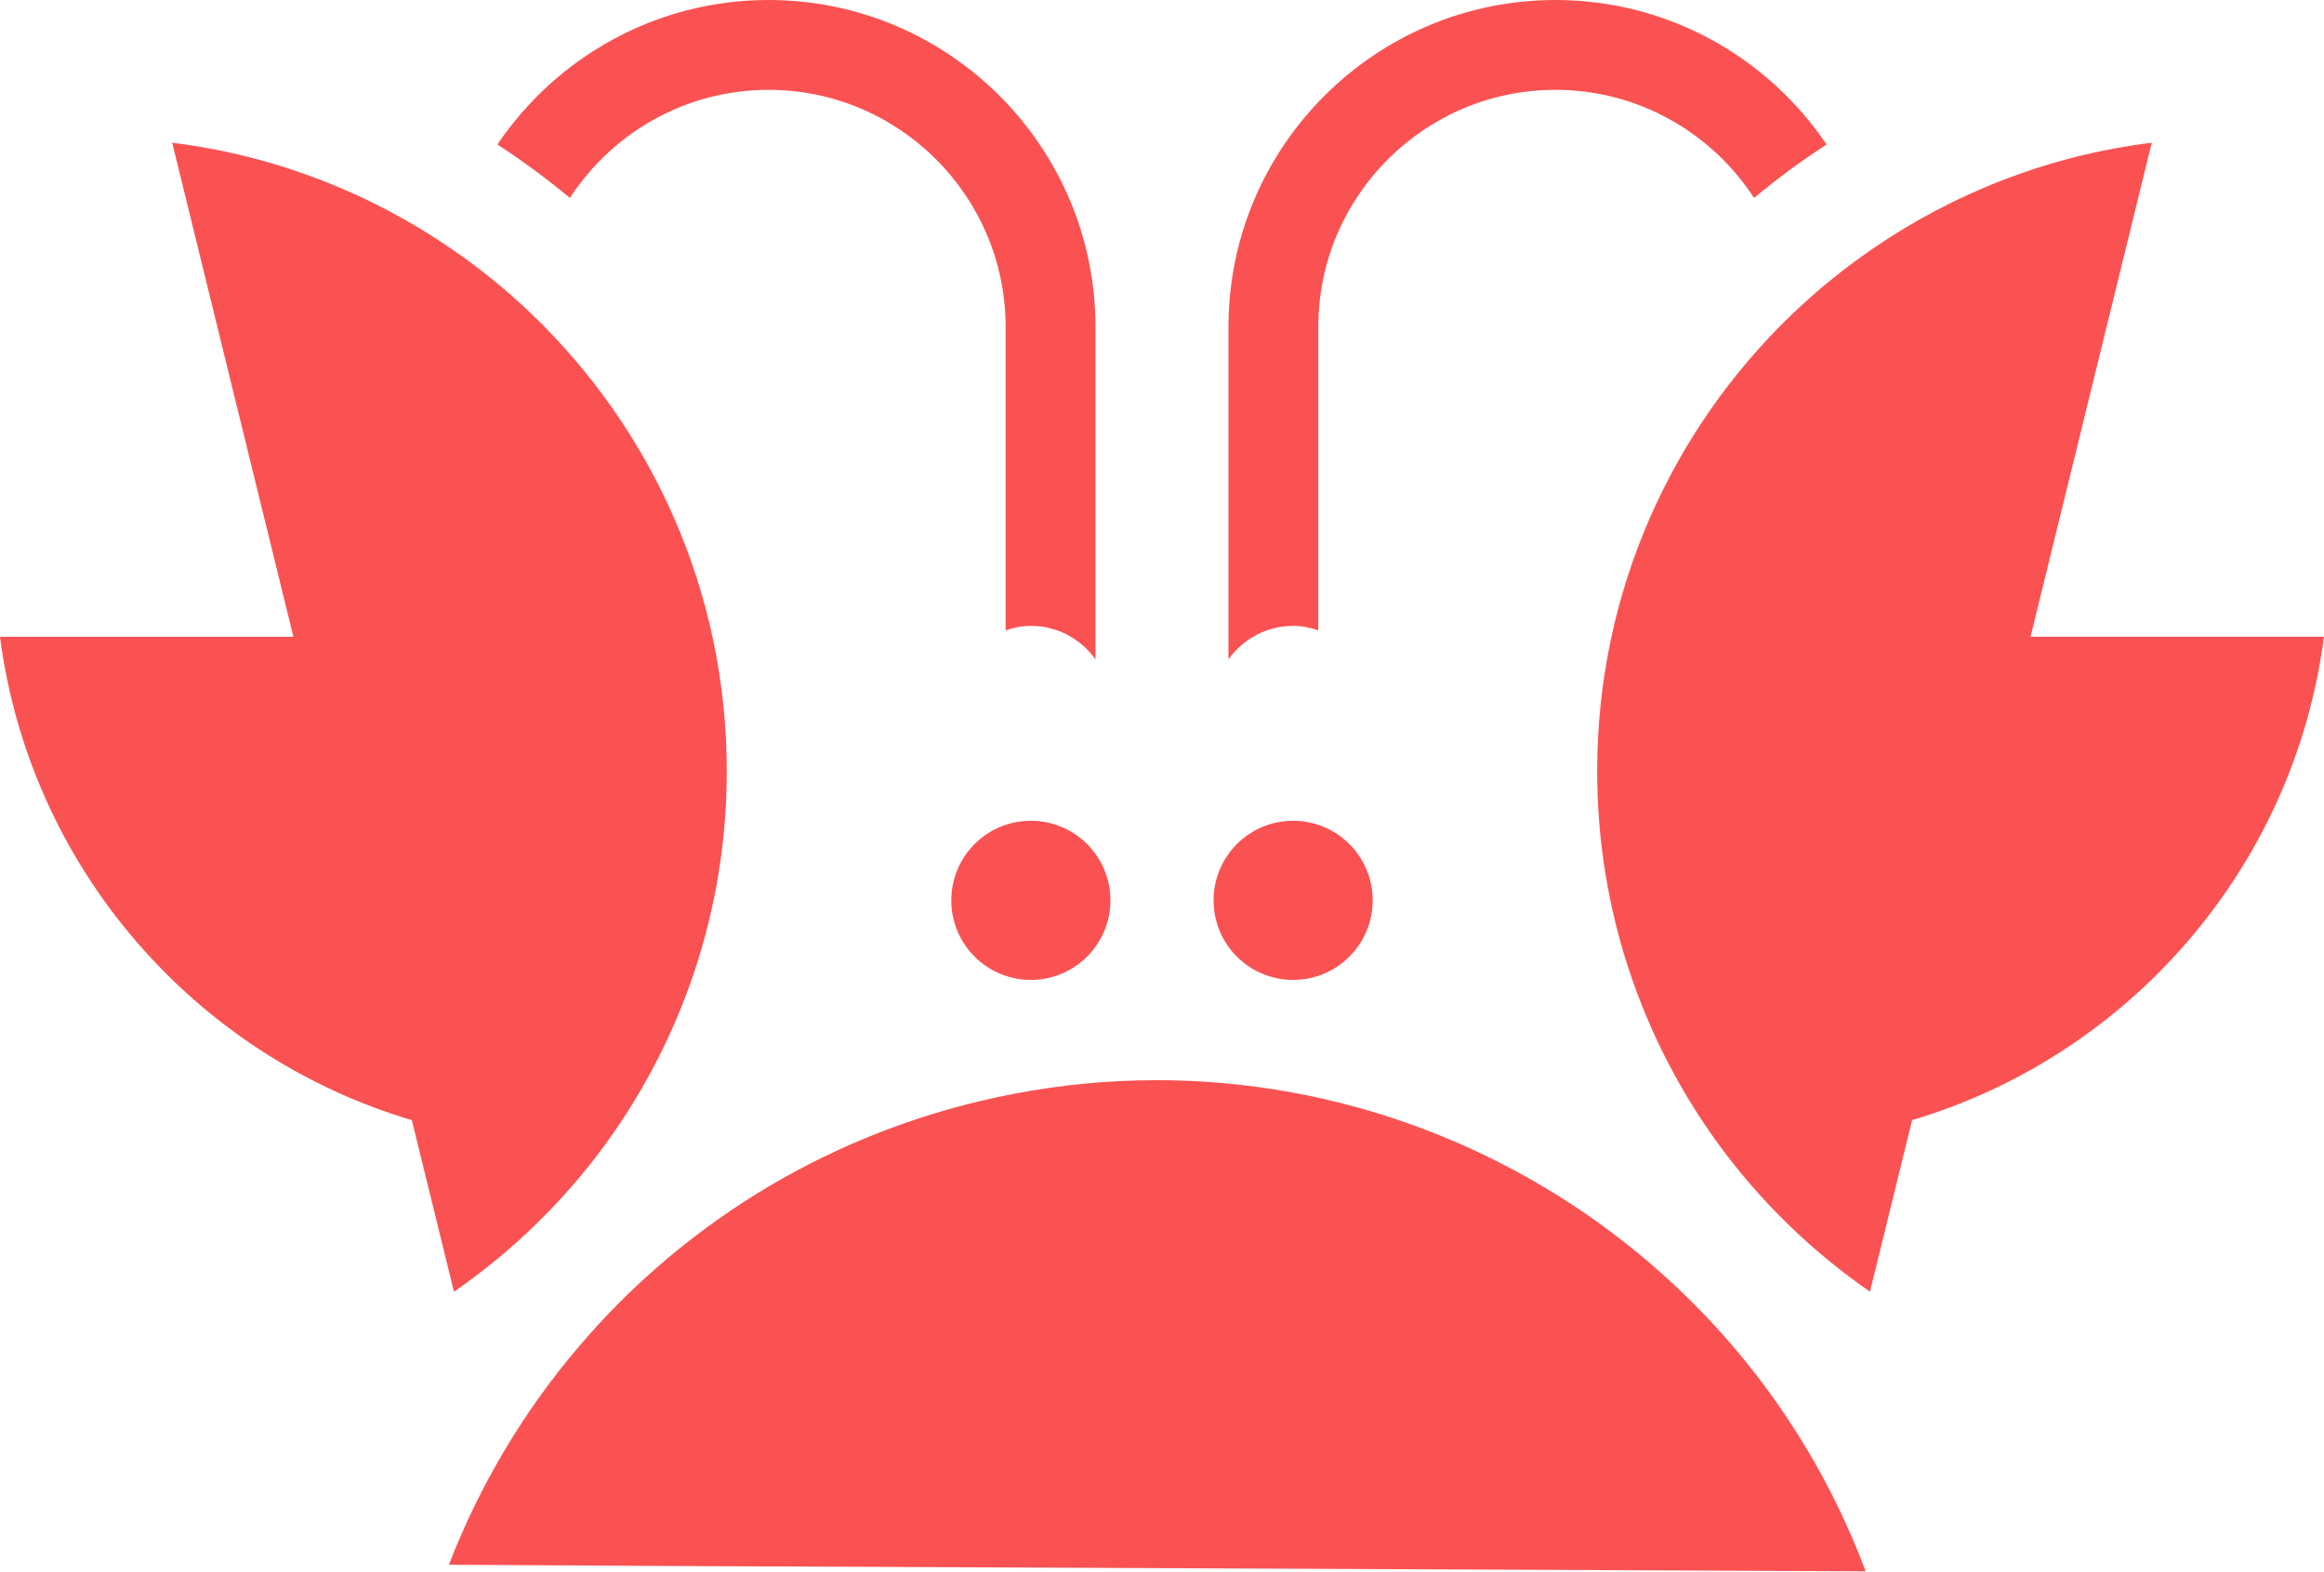
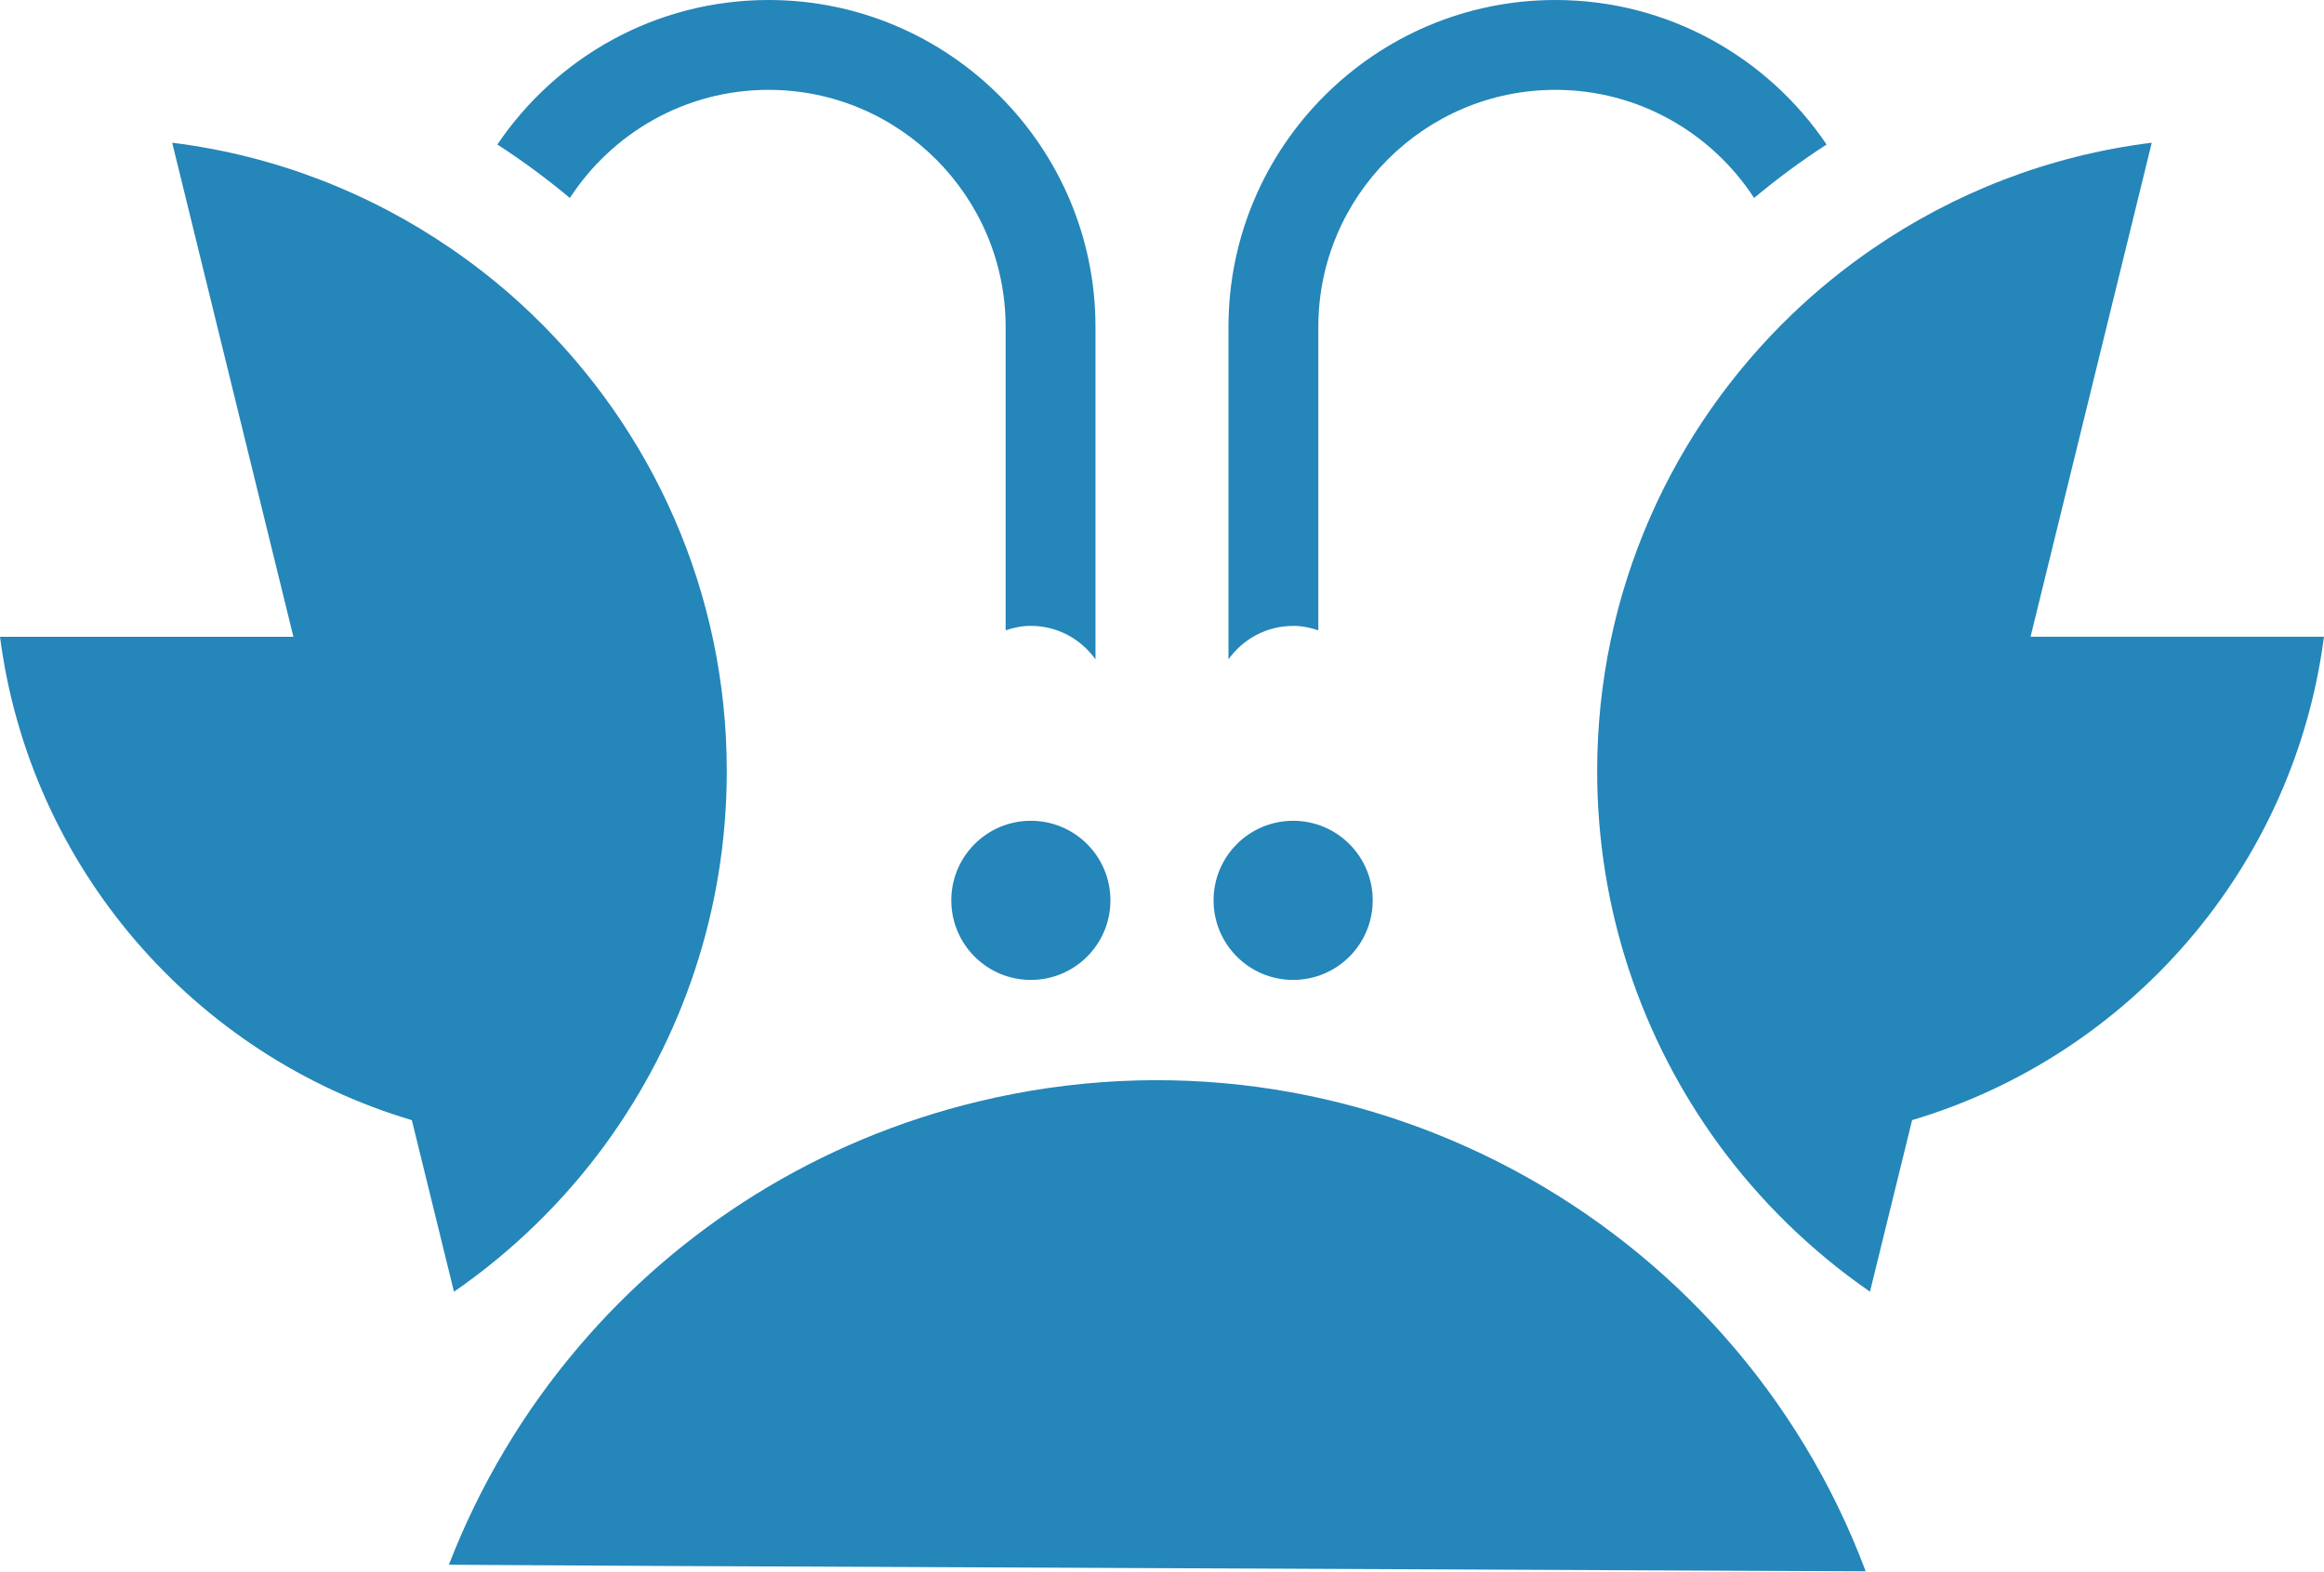
<svg xmlns="http://www.w3.org/2000/svg" id="Layer_1" data-name="Layer 1" viewBox="0 0 483.71 327.04">
  <defs>
    <style>
      .cls-1 {
-         fill: #fa5252;
+         fill: #2486B9;
      }
    </style>
  </defs>
  <path class="cls-1" d="M159.96,18.7c27.21,0,49.35,22.14,49.35,49.35v63.14c1.66-.56,3.4-.93,5.24-.93,5.56,0,10.45,2.76,13.46,6.97V68.05C228.01,30.53,197.49,0,159.96,0c-23.47,0-44.2,11.95-56.44,30.08,5.27,3.4,10.3,7.13,15.09,11.12,8.81-13.52,24.04-22.5,41.35-22.5Z" />
  <path class="cls-1" d="M269.15,130.26c1.84,0,3.59,.37,5.24,.93v-63.14c0-27.21,22.14-49.35,49.35-49.35,17.31,0,32.54,8.98,41.35,22.5,4.79-3.99,9.82-7.72,15.09-11.12C367.95,11.95,347.21,0,323.74,0c-37.52,0-68.05,30.53-68.05,68.05v69.18c3-4.2,7.89-6.96,13.45-6.96Z" />
  <path class="cls-1" d="M203.72,229.23c-33.72,8.1-62.37,26.51-83.25,51.05-11.51,13.49-20.67,28.91-27.04,45.39l44.02,.25,250.81,1.12s.04-.06,.04-.06c-27.59-73.49-106.29-116.57-184.57-97.75Z" />
  <path class="cls-1" d="M214.56,170.83c-9.15,0-16.56,7.41-16.56,16.56s7.41,16.56,16.56,16.56,16.56-7.41,16.56-16.56-7.41-16.56-16.56-16.56Z" />
  <path class="cls-1" d="M269.15,203.95c9.15,0,16.56-7.41,16.56-16.56s-7.41-16.56-16.56-16.56-16.56,7.41-16.56,16.56,7.41,16.56,16.56,16.56Z" />
  <path class="cls-1" d="M422.63,132.54l25.22-102.79s-.04-.04-.04-.04c-21.37,2.65-41.14,10.45-58.07,22.08-5.97,4.1-11.58,8.66-16.78,13.65-24.97,23.98-40.53,57.69-40.53,95.05,0,28.97,9.36,55.8,25.19,77.56,8.73,11.97,19.44,22.39,31.59,30.79l8.77-35.71c45.28-13.47,79.49-52.63,85.72-100.6h-61.07Z" />
  <path class="cls-1" d="M126.08,238.05c15.83-21.77,25.19-48.59,25.19-77.56,0-37.35-15.56-71.06-40.53-95.05-5.2-5-10.82-9.56-16.78-13.65-16.93-11.62-36.7-19.42-58.07-22.08,0,0-.04,0-.04,.04l25.22,102.79H0c6.22,47.97,40.44,87.14,85.72,100.6l8.77,35.71c12.16-8.41,22.86-18.82,31.59-30.79Z" />
</svg>
